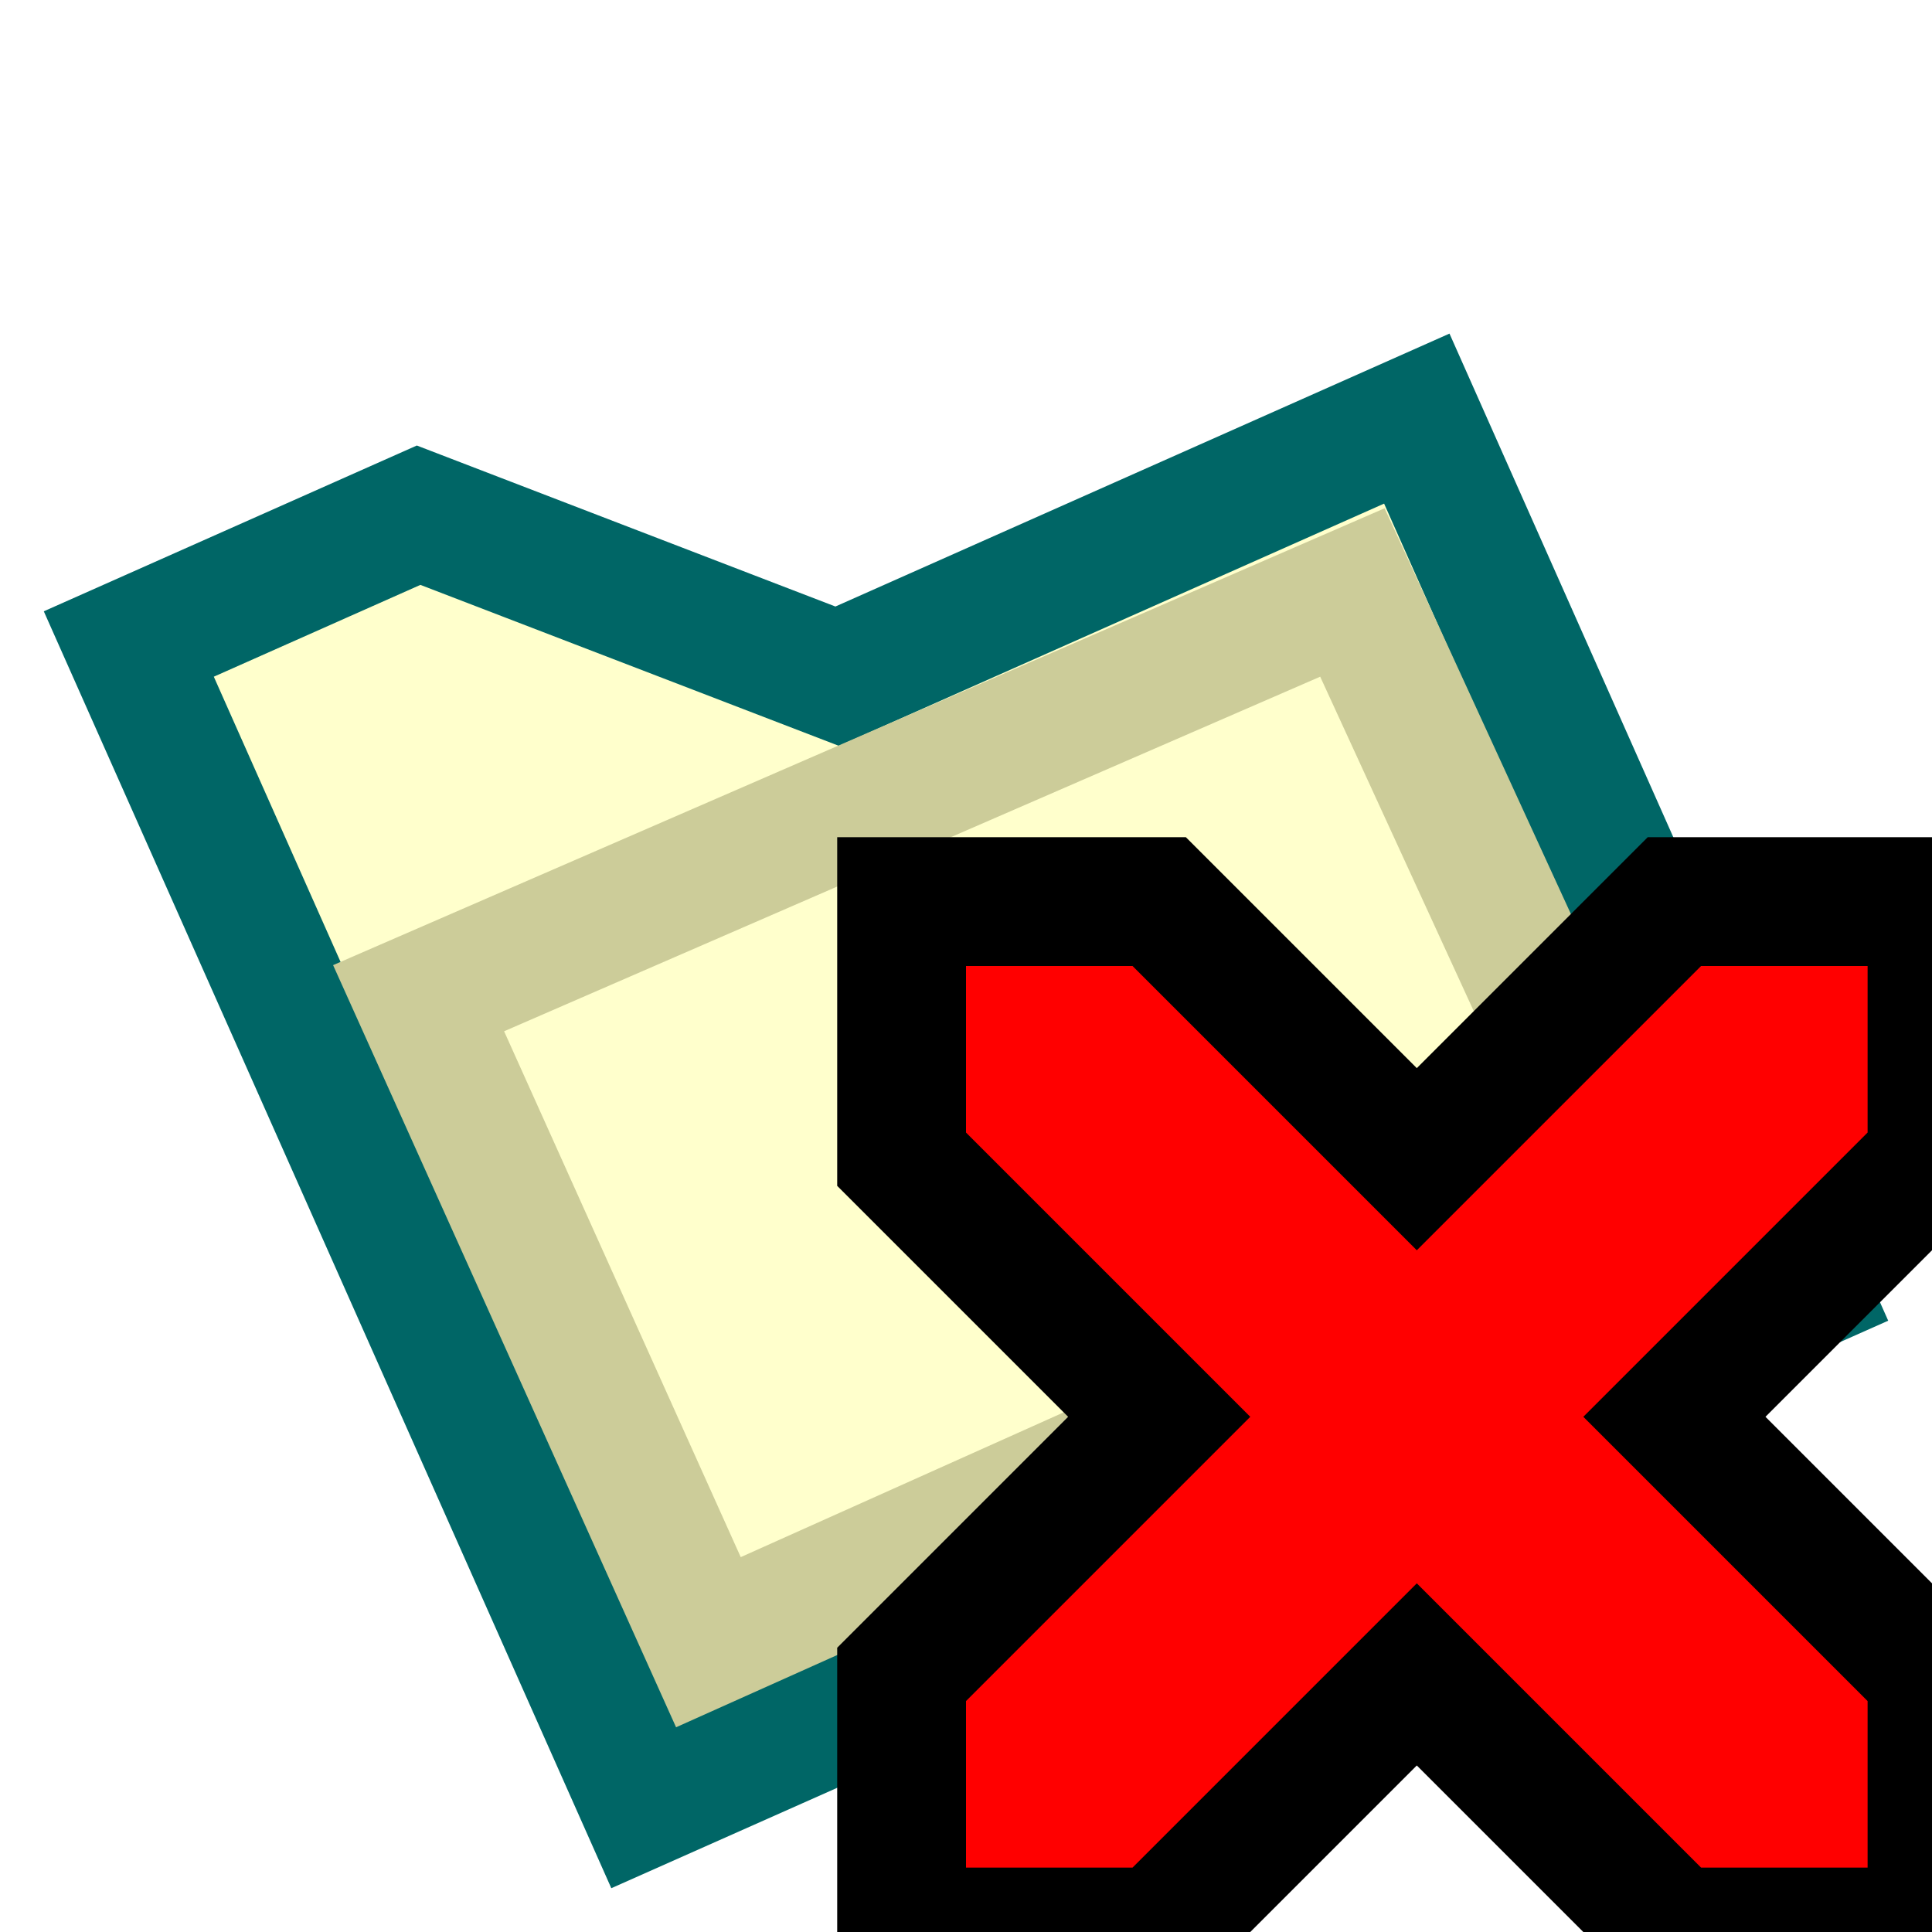
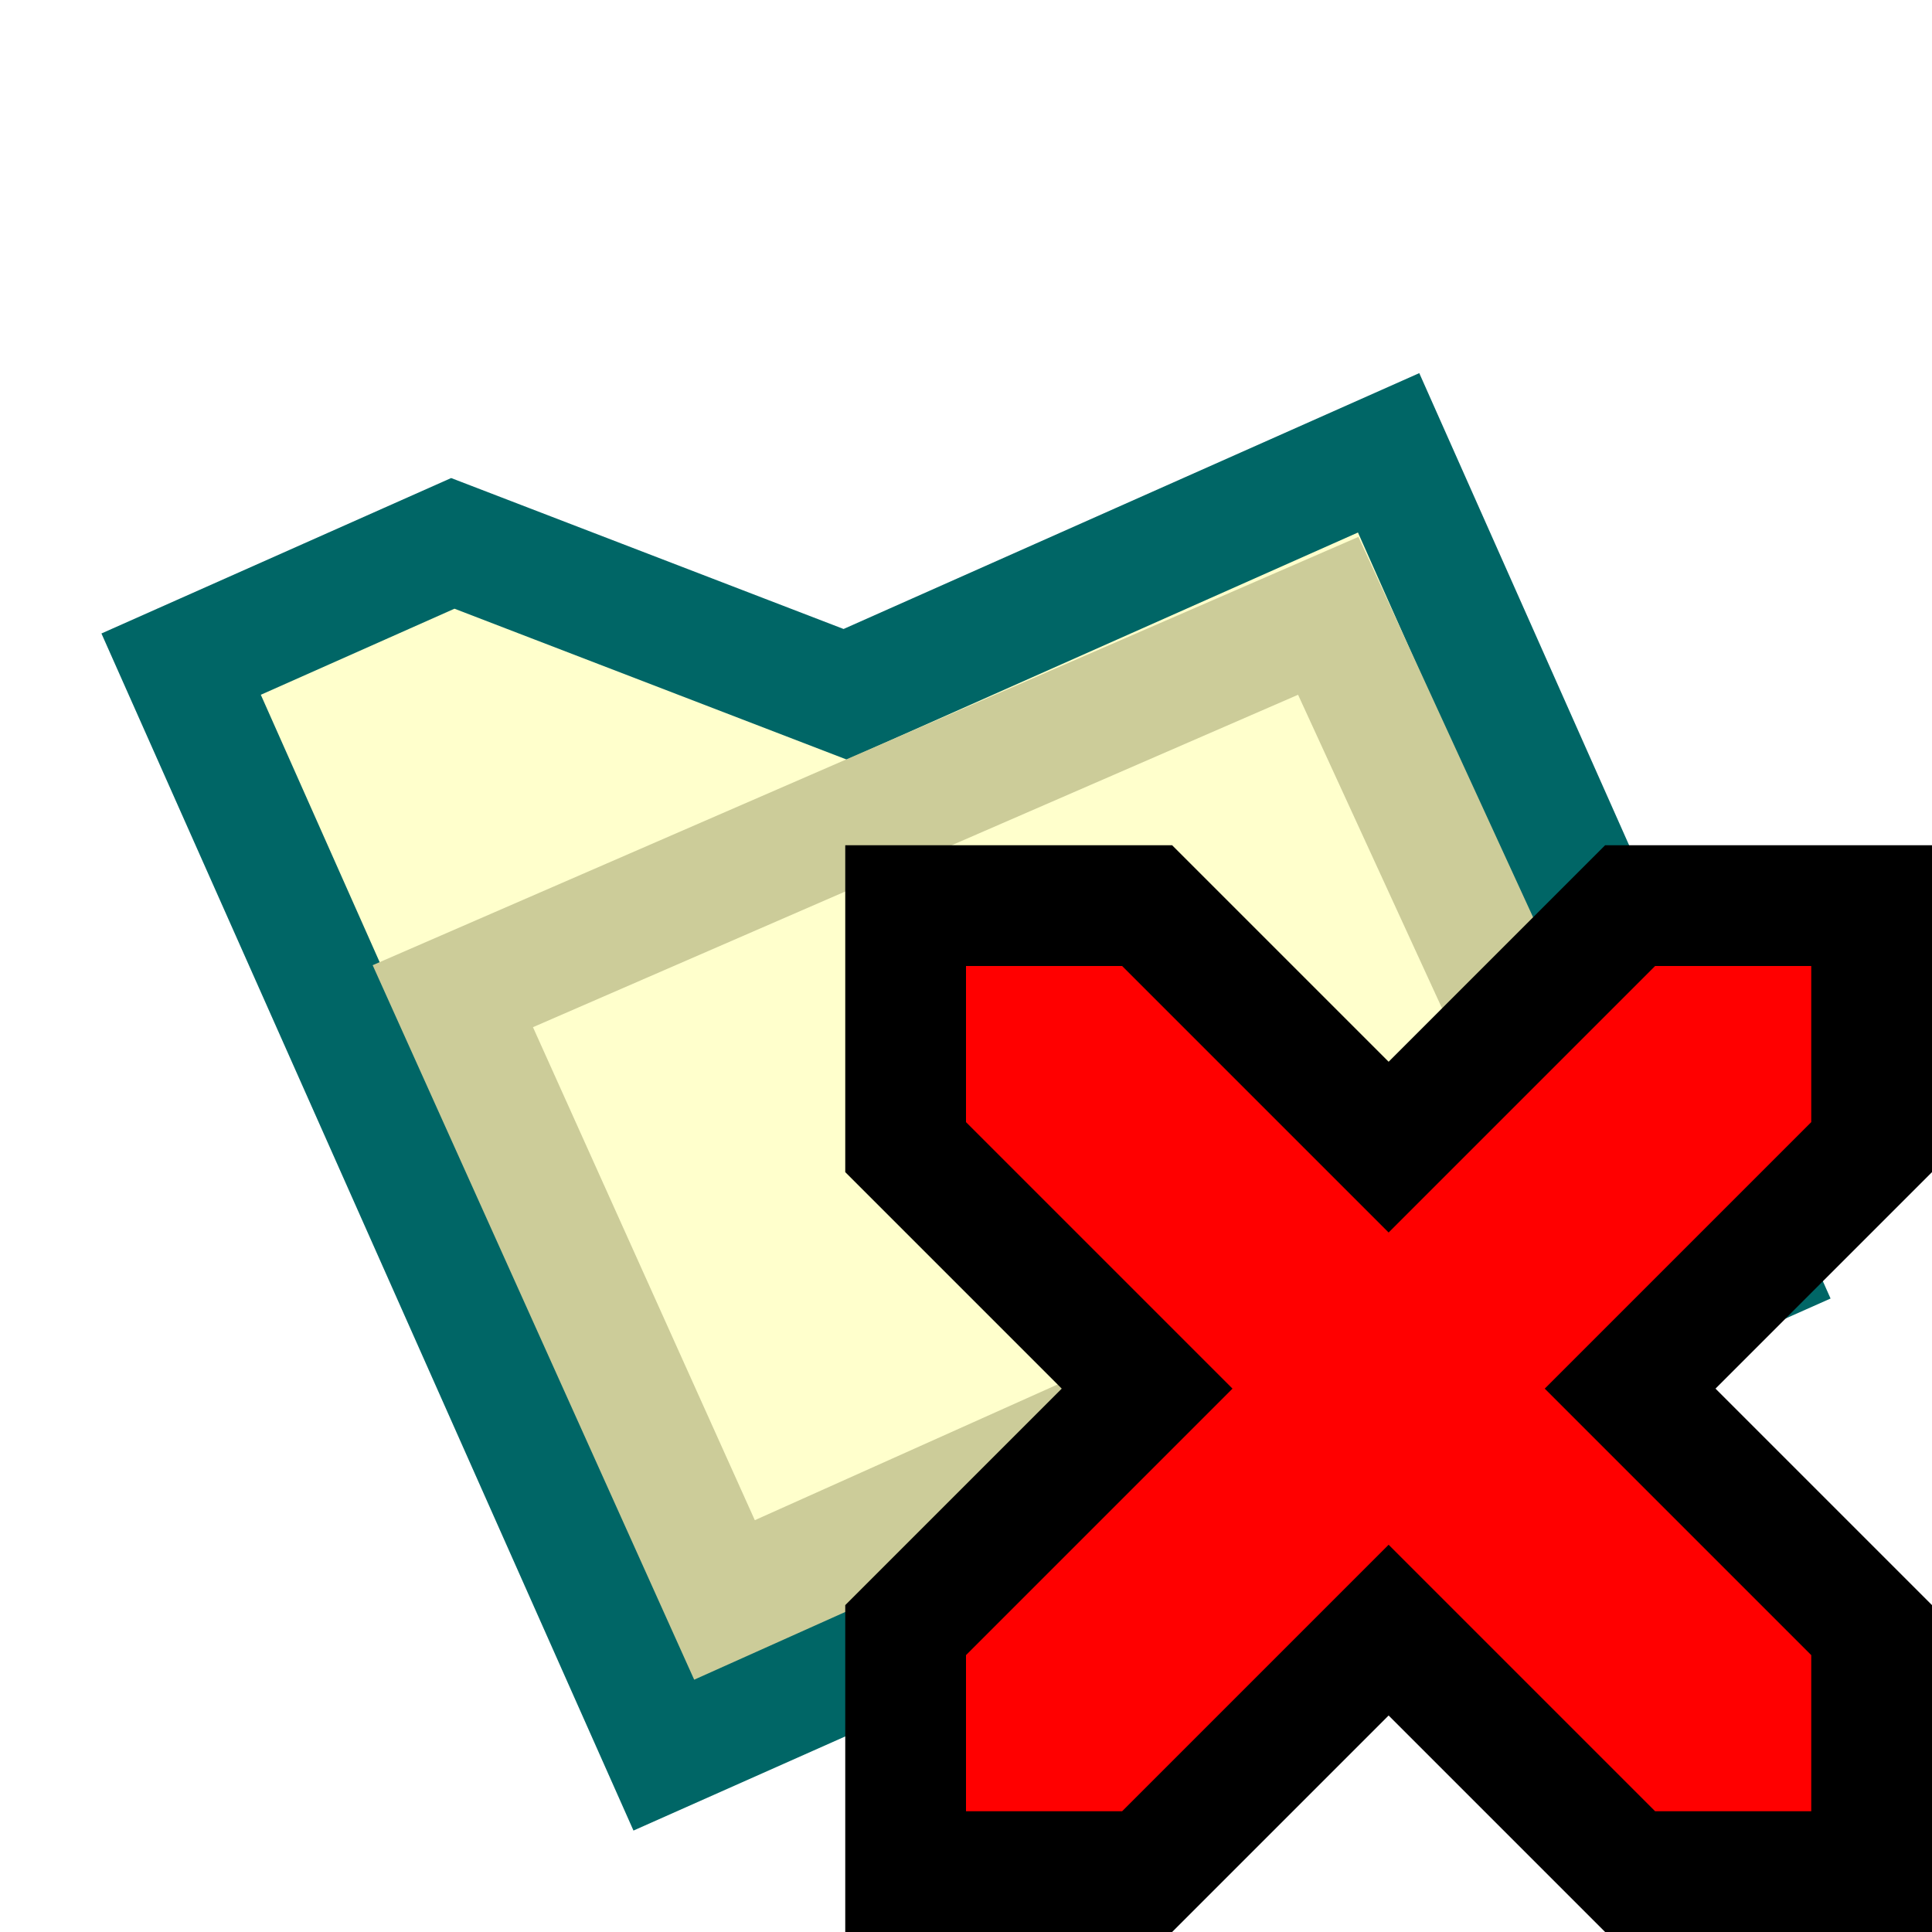
- <svg xmlns="http://www.w3.org/2000/svg" version="1.1" viewBox="0 0 15 15">
-   <path d="M1,5L3.25,4L6.5,5.25L11,3.25L14,10L5,14Z" stroke="#066" fill="#FFC" />
-   <path d="M3.25,7.75L10.5,4.6L12.75,9.5L5.5,12.75Z" stroke="#CC9" fill="#FFC" />
-   <path d="M7,7H9L11,9L13,7H15V9L13,11L15,13V15H13L11,13L9,15H7V13L9,11L7,9Z" fill="#F00" stroke="#000" />
+ <svg xmlns="http://www.w3.org/2000/svg" version="1.1" viewBox="0 0 16 16">
+   <path d="M1.5,5.5L3.75,4.5L7,5.75L11.5,3.75L14.5,10.5L5.5,14.5Z" stroke="#066" fill="#FFC" />
+   <path d="M3.75,8.25L11,5.1L13.25,10L6,13.25Z" stroke="#CC9" fill="#FFC" />
+   <path d="M7.5,7.5H9.5L11.5,9.5L13.5,7.5H15.5V9.5L13.5,11.5L15.5,13.5V15.5H13.5L11.5,13.5L9.5,15.5H7.5V13.5L9.5,11.5L7.5,9.5Z" fill="#F00" stroke="#000" />
</svg>
